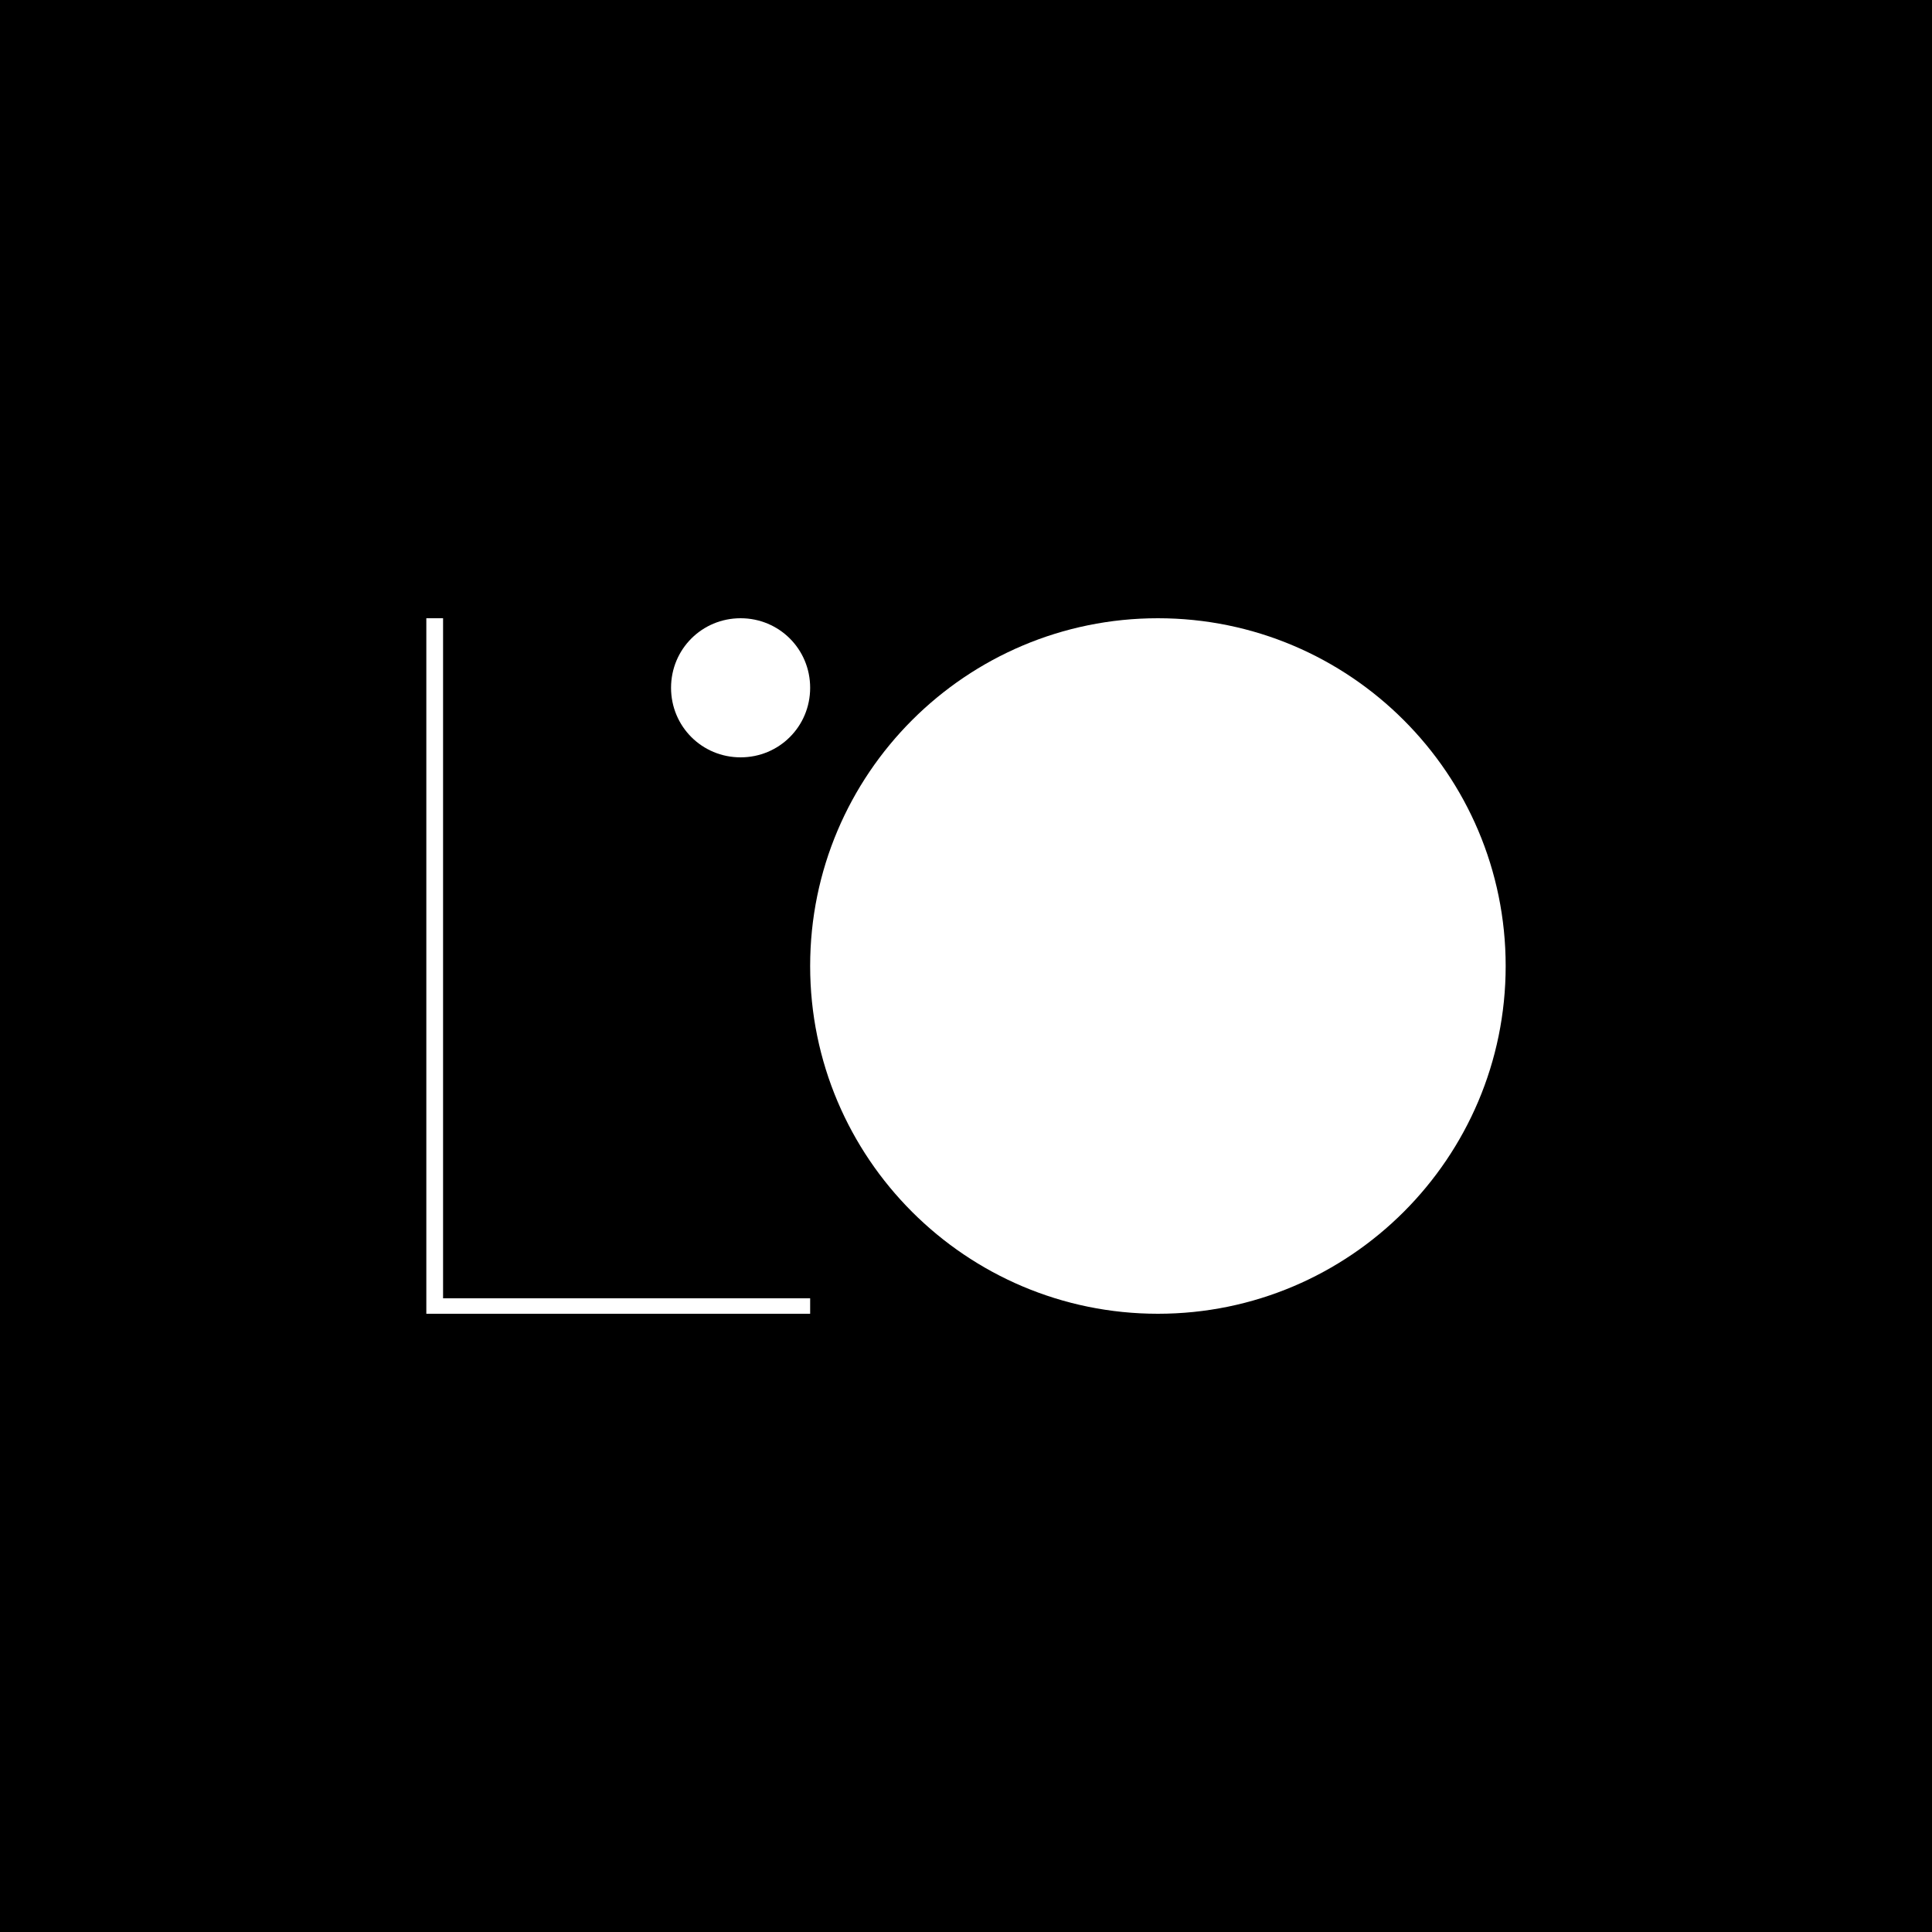
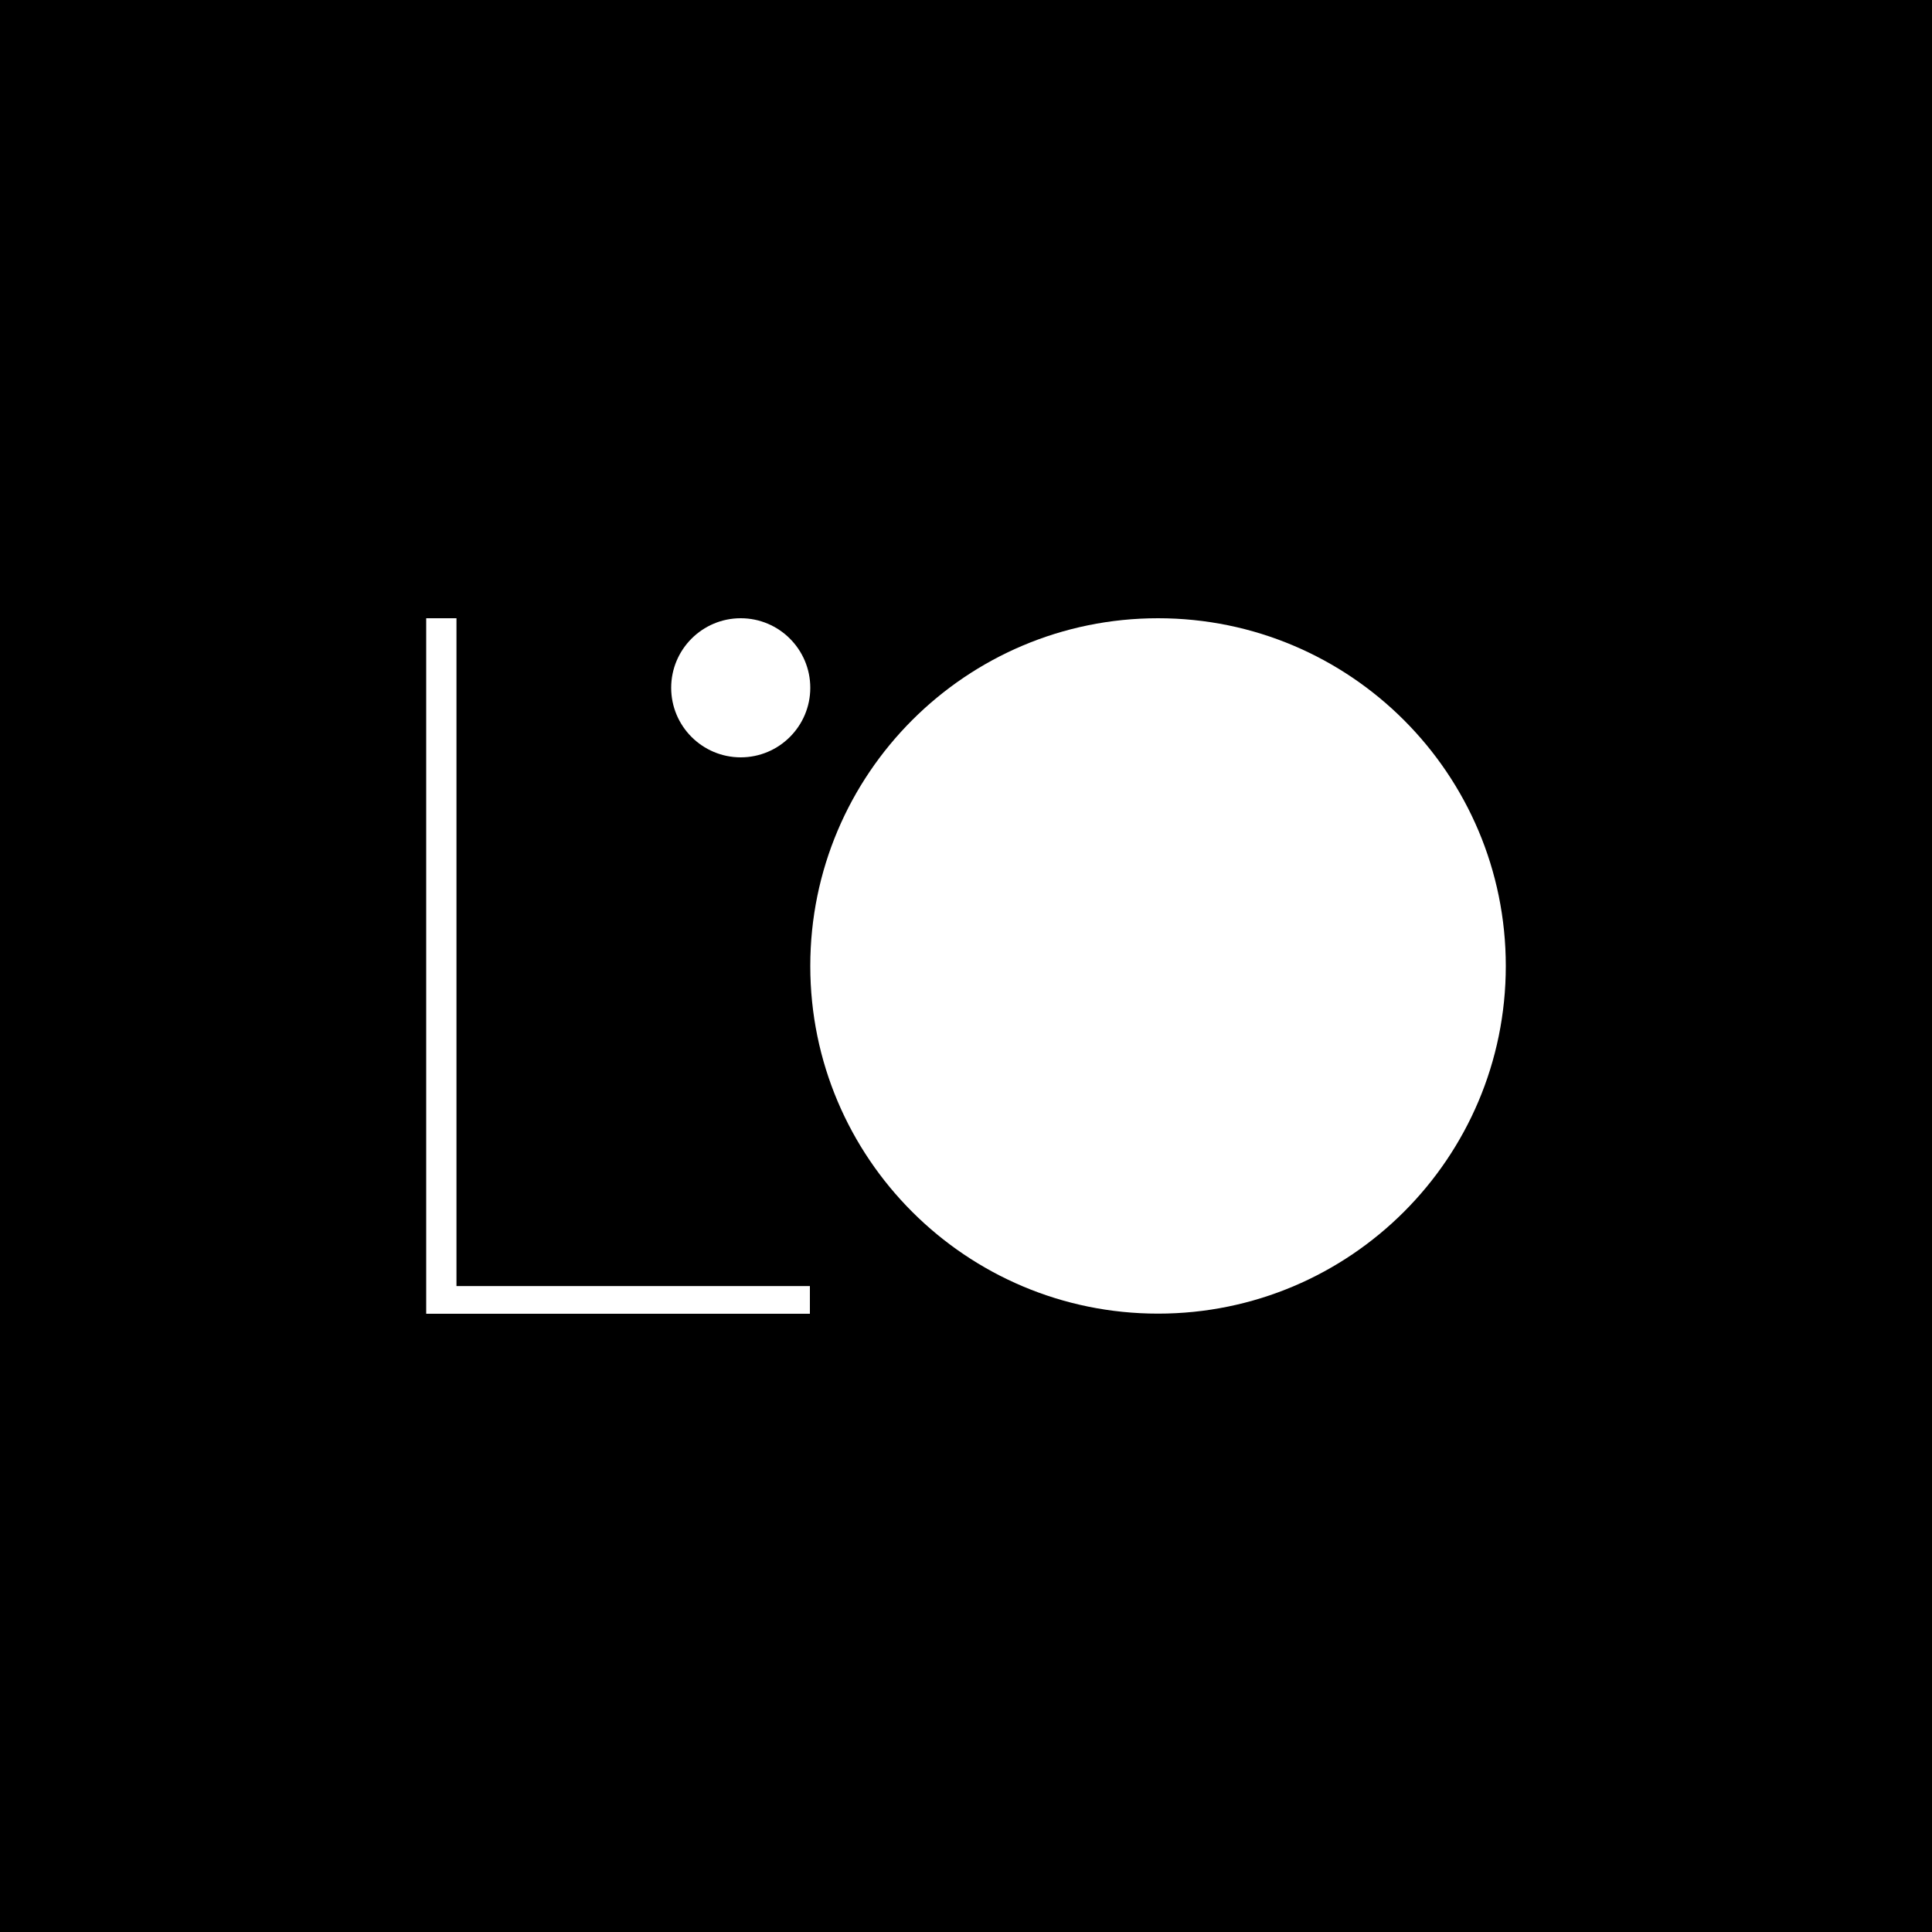
- <svg xmlns="http://www.w3.org/2000/svg" version="1.1" id="Layer_1" x="0px" y="0px" viewBox="0 0 150 150" style="enable-background:new 0 0 150 150;" xml:space="preserve">
-   <style type="text/css">
- 	.st0{fill:#FFFFFF;}
- </style>
+ <svg xmlns="http://www.w3.org/2000/svg" id="Layer_1" data-name="Layer 1" viewBox="0 0 150 150">
+   <defs>
+     <style>
+       .cls-1 {
+         fill: #fff;
+       }
+     </style>
+   </defs>
  <rect width="150" height="150" />
  <g>
-     <polygon class="st0" points="62.9,102 33.1,102 33.1,48 34.4,48 34.4,100.8 62.9,100.8  " />
-     <path class="st0" d="M116.9,75c0,14.9-12.1,27-27,27s-27-12.1-27-27s12.1-27,27-27S116.9,60.1,116.9,75" />
-     <path class="st0" d="M62.9,53.4c0,3-2.4,5.4-5.4,5.4s-5.4-2.4-5.4-5.4s2.4-5.4,5.4-5.4S62.9,50.4,62.9,53.4" />
+     <polygon class="cls-1" points="62.88 102 33.09 102 33.09 48 35.44 48 35.44 99.85 62.88 99.85 62.88 102" />
+     <path class="cls-1" d="m116.91,75c0,14.91-12.09,26.99-27,26.99s-27-12.09-27-26.99,12.09-27,27-27,27,12.09,27,27" />
+     <path class="cls-1" d="m62.91,53.4c0,2.98-2.42,5.4-5.4,5.4s-5.4-2.42-5.4-5.4,2.42-5.4,5.4-5.4,5.4,2.42,5.4,5.4" />
  </g>
</svg>
